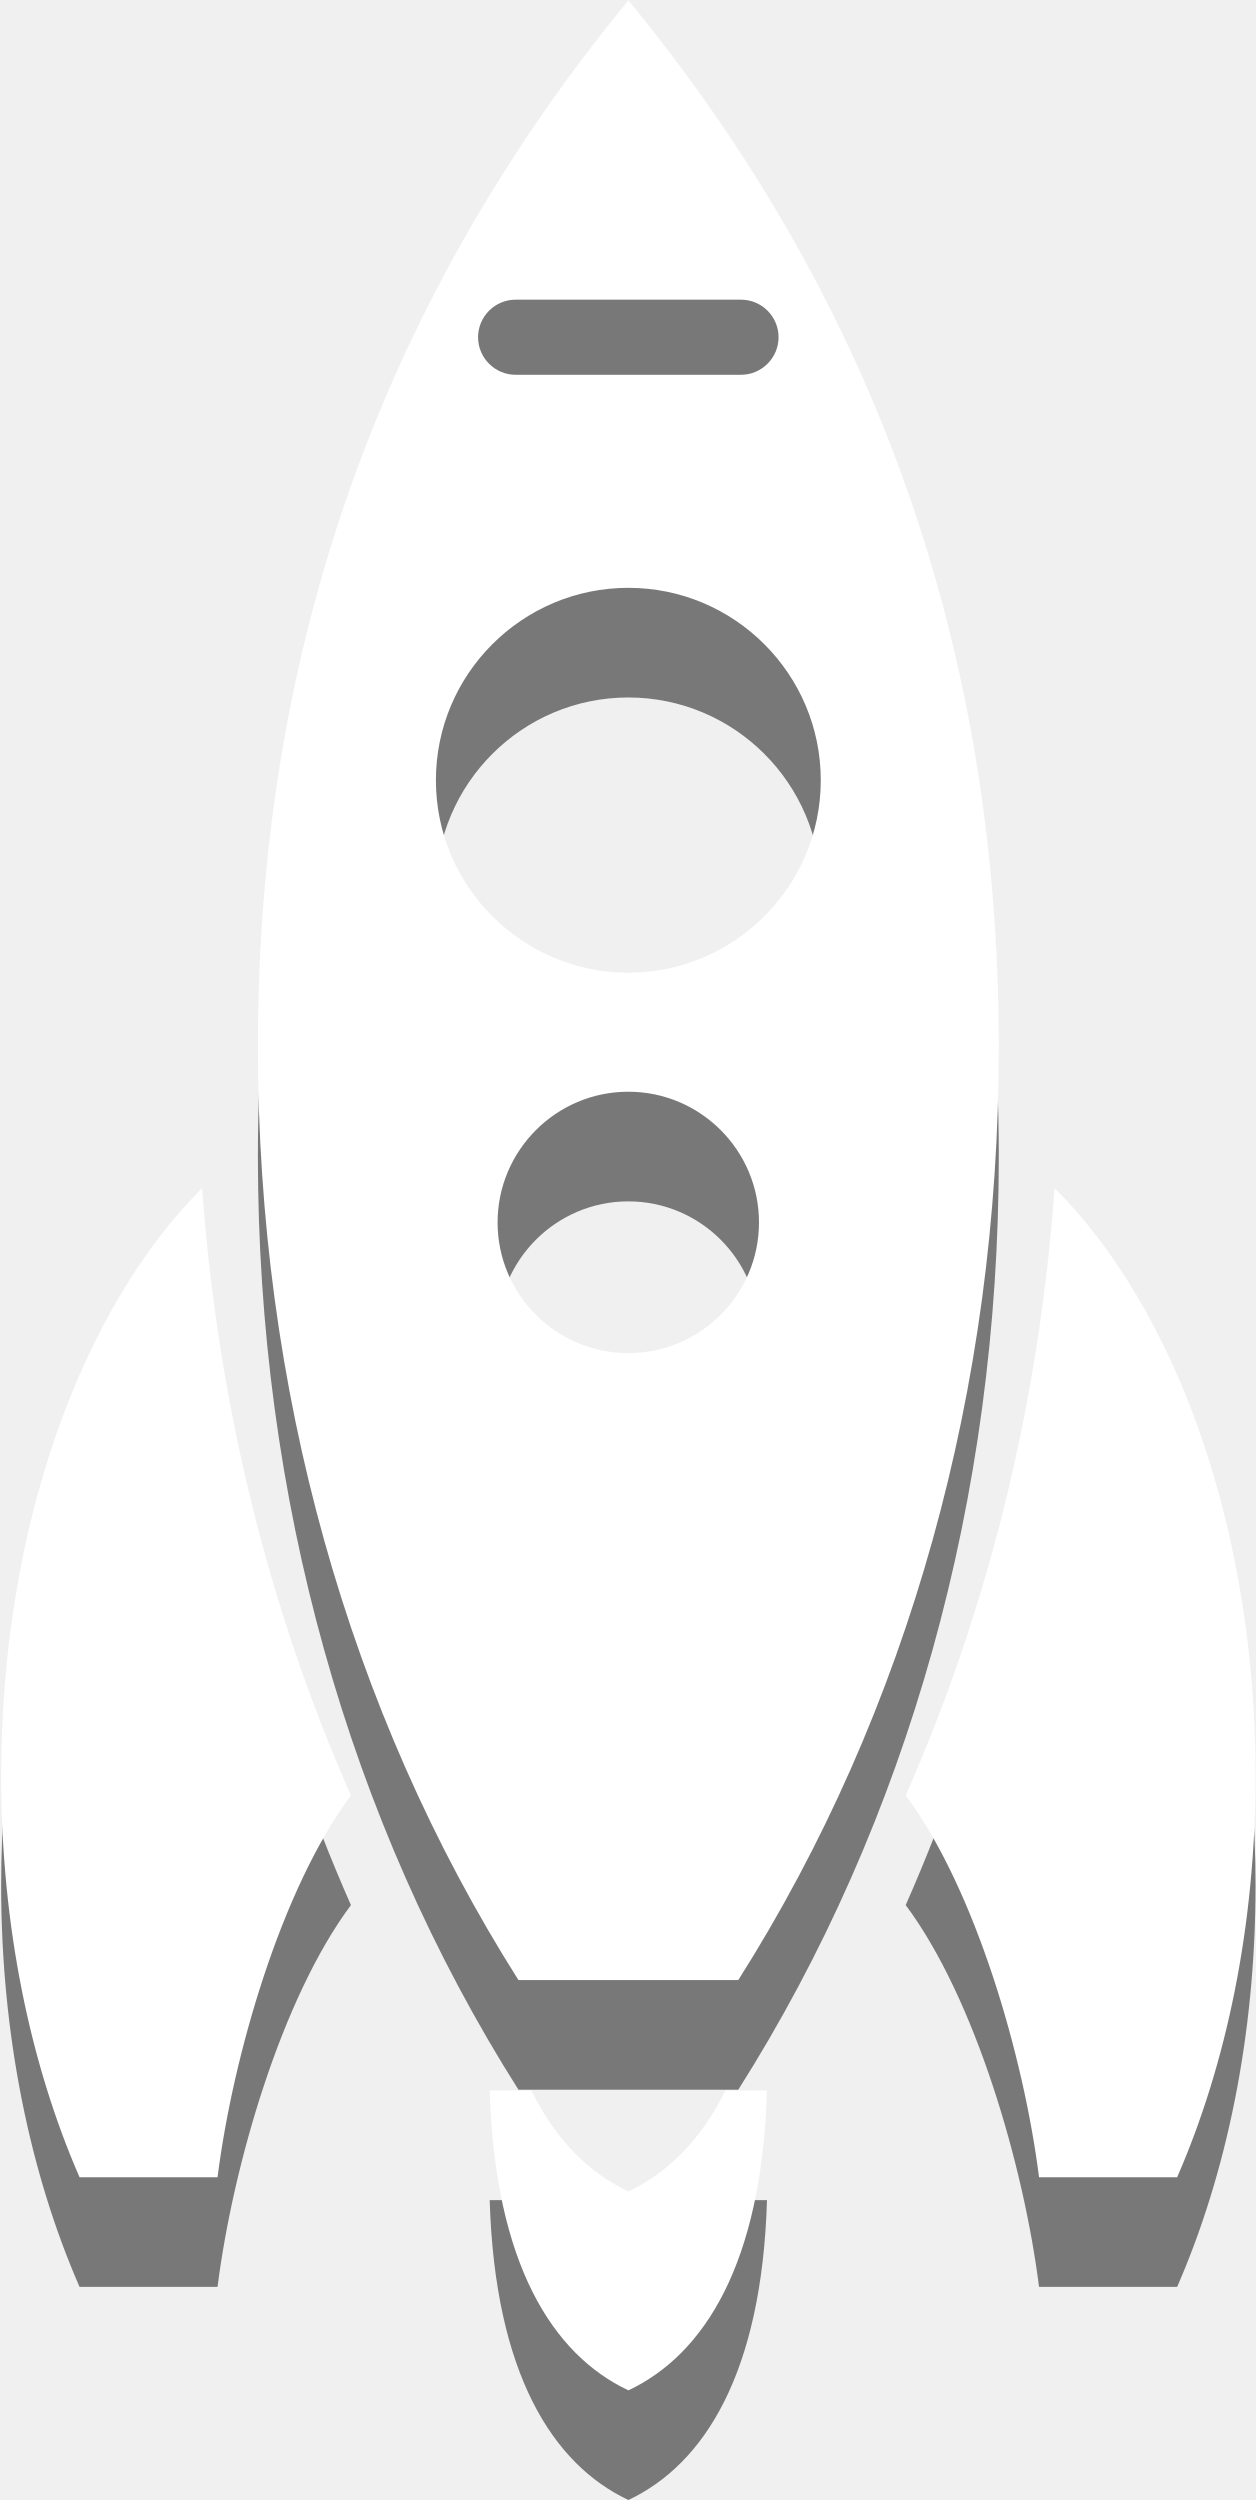
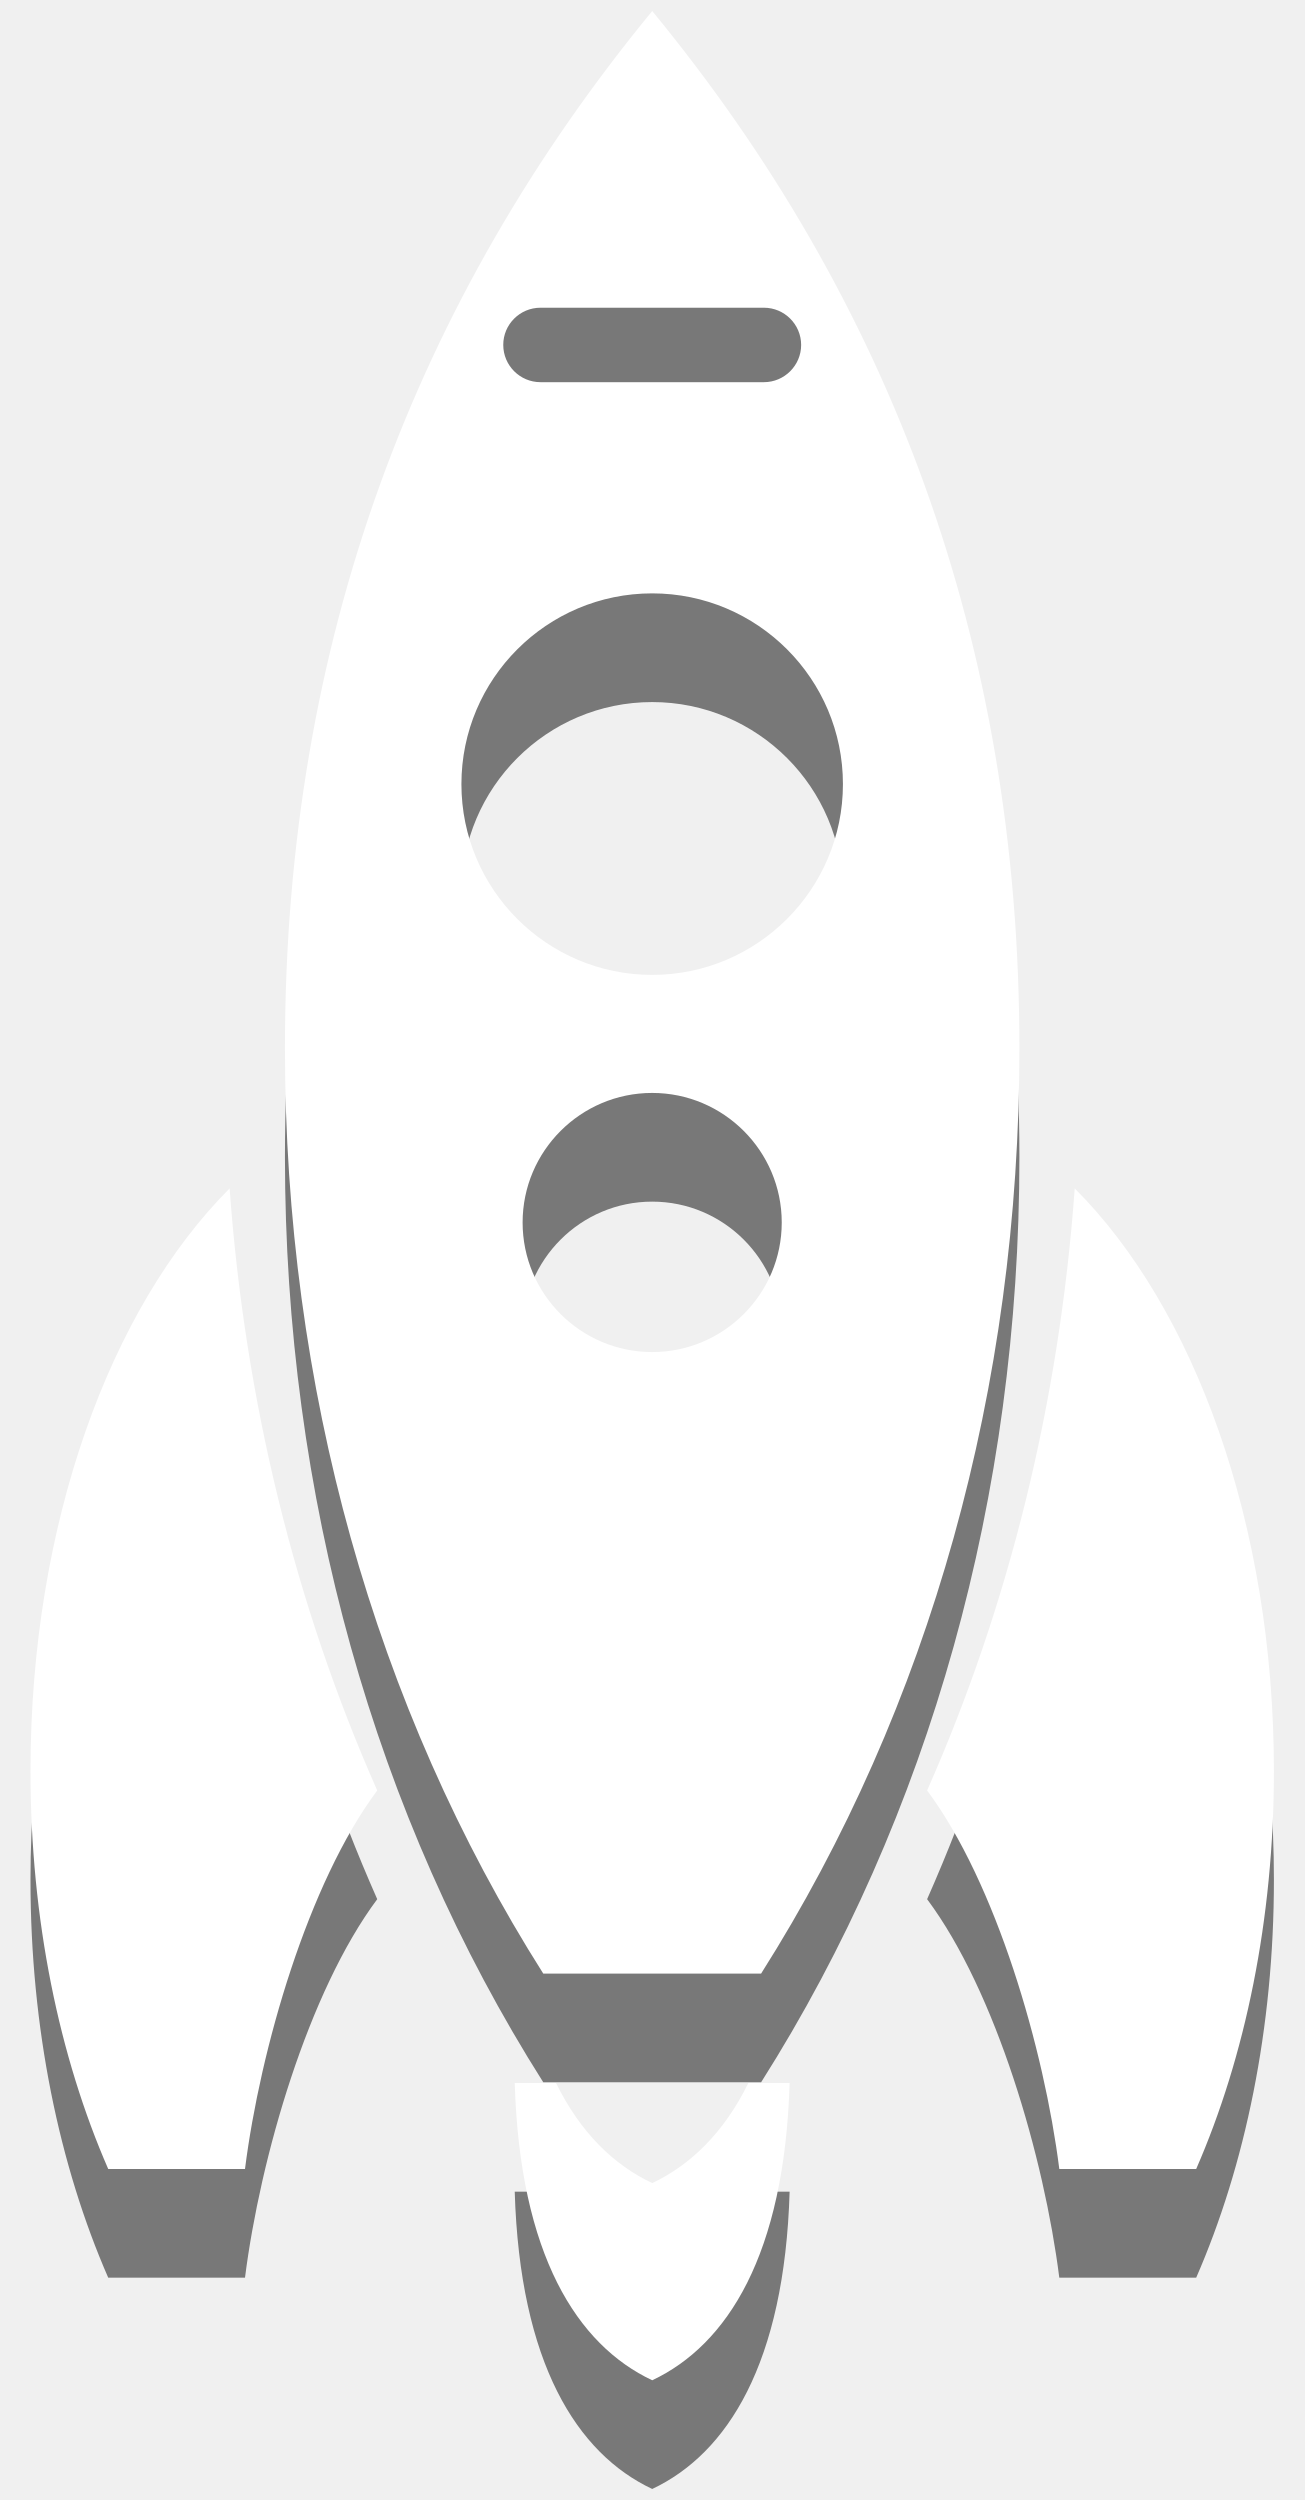
- <svg xmlns="http://www.w3.org/2000/svg" version="1.0" id="Layer_1" x="0px" y="0px" width="22.9px" height="45.6px" viewBox="0 0 22.9 45.6" enable-background="new 0 0 22.9 45.6" xml:space="preserve">
-   <path fill="none" d="M14.971,16.232c0-1.936-1.575-3.51-3.51-3.51c-1.936,0-3.51,1.574-3.51,3.51s1.574,3.51,3.51,3.51  C13.397,19.742,14.971,18.168,14.971,16.232z" />
-   <path fill="none" d="M11.46,26.682c1.315,0,2.384-1.069,2.384-2.384c0-1.315-1.07-2.384-2.384-2.384  c-1.314,0-2.384,1.07-2.384,2.384C9.077,25.612,10.146,26.682,11.46,26.682z" />
-   <path fill="none" d="M9.405,8.836h4.111c0.377,0,0.685-0.308,0.685-0.685c0-0.378-0.308-0.685-0.685-0.685H9.405  c-0.378,0-0.685,0.307-0.685,0.685C8.72,8.528,9.028,8.836,9.405,8.836z" />
+ <svg xmlns="http://www.w3.org/2000/svg" version="1.0" id="Layer_1" x="0px" y="0px" width="24px" height="46px" viewBox="0 0 24 46" enable-background="new 0 0 24 46" xml:space="preserve">
+   <path fill="none" d="M15.511,16.428c0-1.936-1.575-3.51-3.51-3.51c-1.936,0-3.51,1.574-3.51,3.51s1.574,3.51,3.51,3.51  C13.936,19.939,15.511,18.364,15.511,16.428z" />
+   <path fill="none" d="M12,26.878c1.315,0,2.384-1.069,2.384-2.384c0-1.315-1.07-2.384-2.384-2.384c-1.314,0-2.384,1.07-2.384,2.384  C9.616,25.809,10.686,26.878,12,26.878z" />
+   <path fill="none" d="M9.945,9.032h4.111c0.377,0,0.685-0.308,0.685-0.685c0-0.378-0.308-0.685-0.685-0.685H9.945  c-0.378,0-0.685,0.307-0.685,0.685C9.259,8.724,9.567,9.032,9.945,9.032z" />
  <g>
-     <path opacity="0.5" d="M0.021,34.393c0,2.733,0.531,5.26,1.43,7.32h2.517c0.28-2.211,1.164-5.262,2.433-6.964   C4.895,31.337,3.97,27.59,3.686,23.671C1.492,25.866,0.021,29.843,0.021,34.393z" />
-     <path opacity="0.5" d="M16.52,34.749c1.269,1.702,2.153,4.753,2.432,6.964h2.519c0.899-2.06,1.43-4.587,1.43-7.32   c0-4.549-1.47-8.526-3.665-10.722C18.952,27.59,18.027,31.337,16.52,34.749z" />
-     <path opacity="0.5" d="M13.466,38.117c3.109-4.909,4.752-10.794,4.752-17.026c0-7.481-2.398-13.781-6.756-19.084   C7.102,7.311,4.704,13.612,4.704,21.091c0,6.231,1.643,12.116,4.753,17.026H13.466z M9.405,7.466h4.111   c0.377,0,0.685,0.307,0.685,0.685c0,0.377-0.308,0.685-0.685,0.685H9.405c-0.378,0-0.685-0.308-0.685-0.685   C8.72,7.773,9.028,7.466,9.405,7.466z M7.951,16.232c0-1.936,1.574-3.51,3.51-3.51c1.936,0,3.51,1.574,3.51,3.51   s-1.575,3.51-3.51,3.51C9.525,19.742,7.951,18.168,7.951,16.232z M11.46,21.913c1.315,0,2.384,1.07,2.384,2.384   c0,1.315-1.07,2.384-2.384,2.384c-1.314,0-2.384-1.069-2.384-2.384C9.077,22.983,10.146,21.913,11.46,21.913z" />
-     <path opacity="0.5" d="M11.462,41.972c-0.704-0.332-1.321-0.926-1.77-1.842h-0.76c0.095,3.16,1.147,4.818,2.53,5.47   c1.382-0.652,2.434-2.309,2.528-5.47h-0.759C12.781,41.047,12.164,41.64,11.462,41.972z" />
+     <path opacity="0.5" d="M0.561,34.589c0,2.733,0.531,5.26,1.43,7.32h2.517c0.28-2.211,1.164-5.262,2.433-6.964   c-1.508-3.411-2.432-7.158-2.716-11.078C2.031,26.063,0.561,30.04,0.561,34.589z" />
+     <path opacity="0.5" d="M17.059,34.945c1.269,1.702,2.153,4.753,2.432,6.964h2.519c0.899-2.06,1.43-4.587,1.43-7.32   c0-4.549-1.47-8.526-3.665-10.722C19.492,27.786,18.567,31.534,17.059,34.945z" />
+     <path opacity="0.5" d="M14.005,38.313c3.109-4.909,4.752-10.794,4.752-17.026c0-7.481-2.398-13.781-6.756-19.084   C7.641,7.508,5.243,13.809,5.243,21.288c0,6.231,1.643,12.116,4.753,17.026H14.005z M9.945,7.662h4.111   c0.377,0,0.685,0.307,0.685,0.685c0,0.377-0.308,0.685-0.685,0.685H9.945c-0.378,0-0.685-0.308-0.685-0.685   C9.259,7.969,9.567,7.662,9.945,7.662z M8.49,16.428c0-1.936,1.574-3.51,3.51-3.51c1.936,0,3.51,1.574,3.51,3.51   s-1.575,3.51-3.51,3.51C10.064,19.939,8.49,18.364,8.49,16.428z M12,22.11c1.315,0,2.384,1.07,2.384,2.384   c0,1.315-1.07,2.384-2.384,2.384c-1.314,0-2.384-1.069-2.384-2.384C9.616,23.179,10.686,22.11,12,22.11z" />
+     <path opacity="0.5" d="M12.001,42.169c-0.704-0.332-1.321-0.926-1.77-1.842h-0.76c0.095,3.16,1.147,4.818,2.53,5.47   c1.382-0.652,2.434-2.309,2.528-5.47H13.77C13.32,41.243,12.703,41.837,12.001,42.169z" />
  </g>
  <g>
-     <path fill="#FFFFFF" d="M0.021,32.393c0,2.733,0.531,5.26,1.43,7.32h2.517c0.28-2.211,1.164-5.262,2.433-6.964   C4.895,29.337,3.97,25.59,3.686,21.671C1.492,23.866,0.021,27.843,0.021,32.393z" />
-     <path fill="#FFFFFF" d="M16.52,32.749c1.269,1.702,2.153,4.753,2.432,6.964h2.519c0.899-2.06,1.43-4.587,1.43-7.32   c0-4.549-1.47-8.526-3.665-10.722C18.952,25.59,18.027,29.337,16.52,32.749z" />
-     <path fill="#FFFFFF" d="M13.466,36.117c3.109-4.909,4.752-10.794,4.752-17.026c0-7.481-2.398-13.781-6.756-19.084   C7.102,5.311,4.704,11.612,4.704,19.091c0,6.231,1.643,12.116,4.753,17.026H13.466z M9.405,5.466h4.111   c0.377,0,0.685,0.307,0.685,0.685c0,0.377-0.308,0.685-0.685,0.685H9.405c-0.378,0-0.685-0.308-0.685-0.685   C8.72,5.773,9.028,5.466,9.405,5.466z M7.951,14.232c0-1.936,1.574-3.51,3.51-3.51c1.936,0,3.51,1.574,3.51,3.51   s-1.575,3.51-3.51,3.51C9.525,17.742,7.951,16.168,7.951,14.232z M11.46,19.913c1.315,0,2.384,1.07,2.384,2.384   c0,1.315-1.07,2.384-2.384,2.384c-1.314,0-2.384-1.069-2.384-2.384C9.077,20.983,10.146,19.913,11.46,19.913z" />
-     <path fill="#FFFFFF" d="M11.462,39.972c-0.704-0.332-1.321-0.926-1.77-1.842h-0.76c0.095,3.16,1.147,4.818,2.53,5.47   c1.382-0.652,2.434-2.309,2.528-5.47h-0.759C12.781,39.047,12.164,39.64,11.462,39.972z" />
+     <path fill="#FFFFFF" d="M0.561,32.589c0,2.733,0.531,5.26,1.43,7.32h2.517c0.28-2.211,1.164-5.262,2.433-6.964   c-1.508-3.411-2.432-7.158-2.716-11.078C2.031,24.063,0.561,28.04,0.561,32.589z" />
+     <path fill="#FFFFFF" d="M17.059,32.945c1.269,1.702,2.153,4.753,2.432,6.964h2.519c0.899-2.06,1.43-4.587,1.43-7.32   c0-4.549-1.47-8.526-3.665-10.722C19.492,25.786,18.567,29.534,17.059,32.945z" />
+     <path fill="#FFFFFF" d="M14.005,36.313c3.109-4.909,4.752-10.794,4.752-17.026c0-7.481-2.398-13.781-6.756-19.084   C7.641,5.508,5.243,11.809,5.243,19.288c0,6.231,1.643,12.116,4.753,17.026H14.005z M9.945,5.662h4.111   c0.377,0,0.685,0.307,0.685,0.685c0,0.377-0.308,0.685-0.685,0.685H9.945c-0.378,0-0.685-0.308-0.685-0.685   C9.259,5.969,9.567,5.662,9.945,5.662z M8.49,14.428c0-1.936,1.574-3.51,3.51-3.51c1.936,0,3.51,1.574,3.51,3.51   s-1.575,3.51-3.51,3.51C10.064,17.939,8.49,16.364,8.49,14.428z M12,20.11c1.315,0,2.384,1.07,2.384,2.384   c0,1.315-1.07,2.384-2.384,2.384c-1.314,0-2.384-1.069-2.384-2.384C9.616,21.179,10.686,20.11,12,20.11z" />
+     <path fill="#FFFFFF" d="M12.001,40.169c-0.704-0.332-1.321-0.926-1.77-1.842h-0.76c0.095,3.16,1.147,4.818,2.53,5.47   c1.382-0.652,2.434-2.309,2.528-5.47H13.77C13.32,39.243,12.703,39.837,12.001,40.169z" />
  </g>
</svg>
